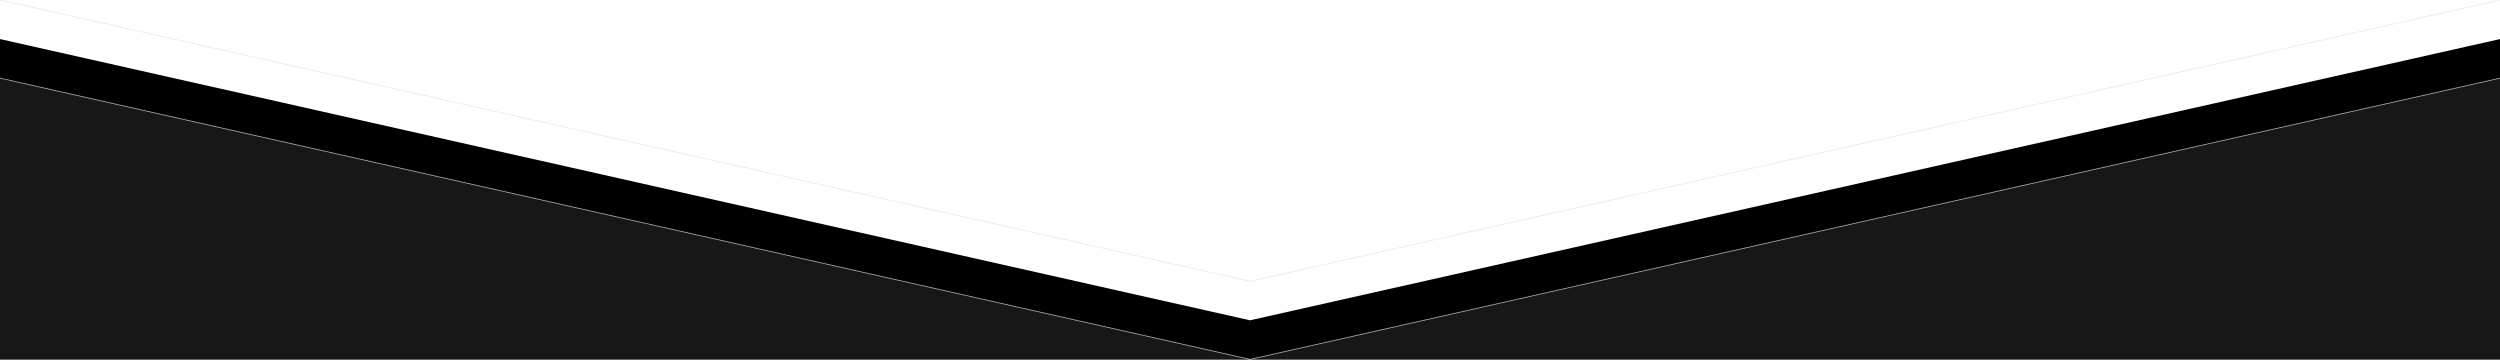
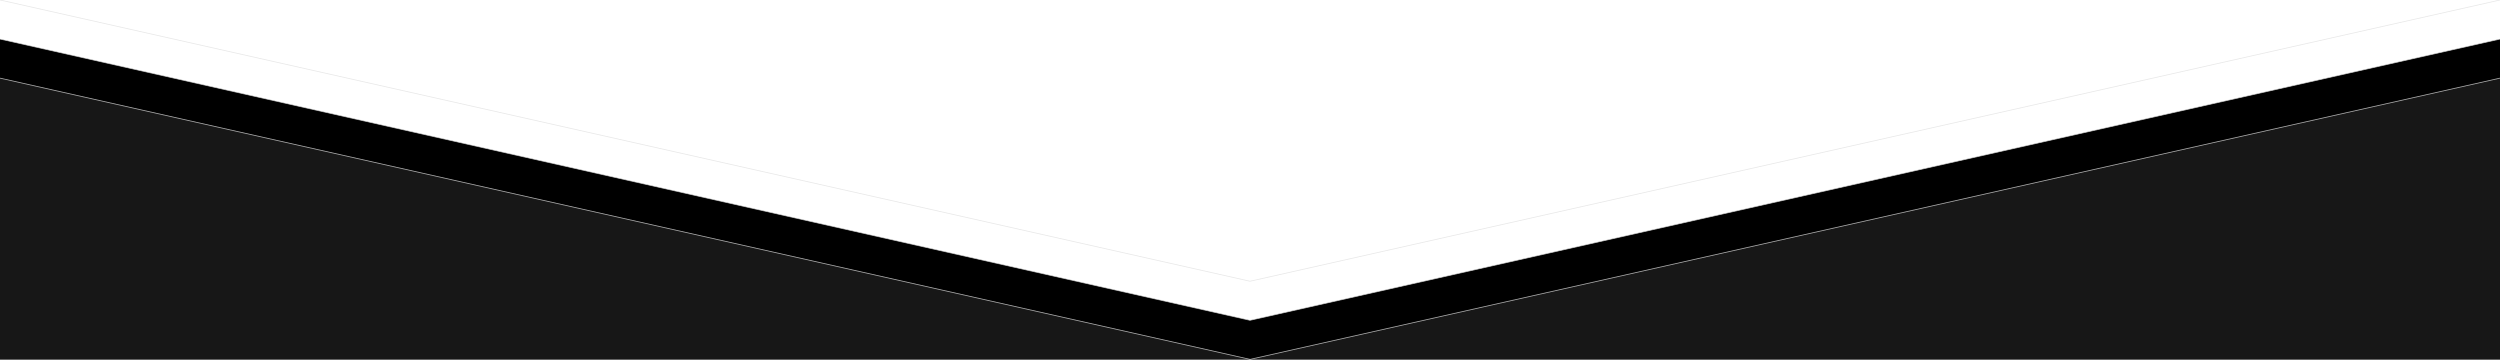
<svg xmlns="http://www.w3.org/2000/svg" width="3200px" height="460px" viewBox="0 0 3200 460" zoomAndPan="disable">
  <style type="text/css">
		line { stroke-width: 1px; }
		line.upper { stroke: rgba(224,224,224,0.75); }
		line.lower { stroke: rgba(224,224,224,0.75); }
		polygon.one { fill: #000000; }
		polygon.two { fill: #171717; }
    </style>
  <polygon points="0,50 1600,410 3200,50 3200,460 0,460" class="one" />
  <polygon points="0,100 1600,460 3200,100 3200,460 0,460" class="two" />
  <line x1="0" y1="0" x2="1600" y2="360" class="upper" />
  <line x1="1600" y1="360" x2="3200" y2="0" class="upper" />
+   <line x1="0" y1="50" x2="1600" y2="410" class="upper" />
+   <line x1="1600" y1="410" x2="3200" y2="50" class="upper" />
  <line x1="0" y1="100" x2="1600" y2="460" class="lower" />
  <line x1="1600" y1="460" x2="3200" y2="100" class="lower" />
</svg>
